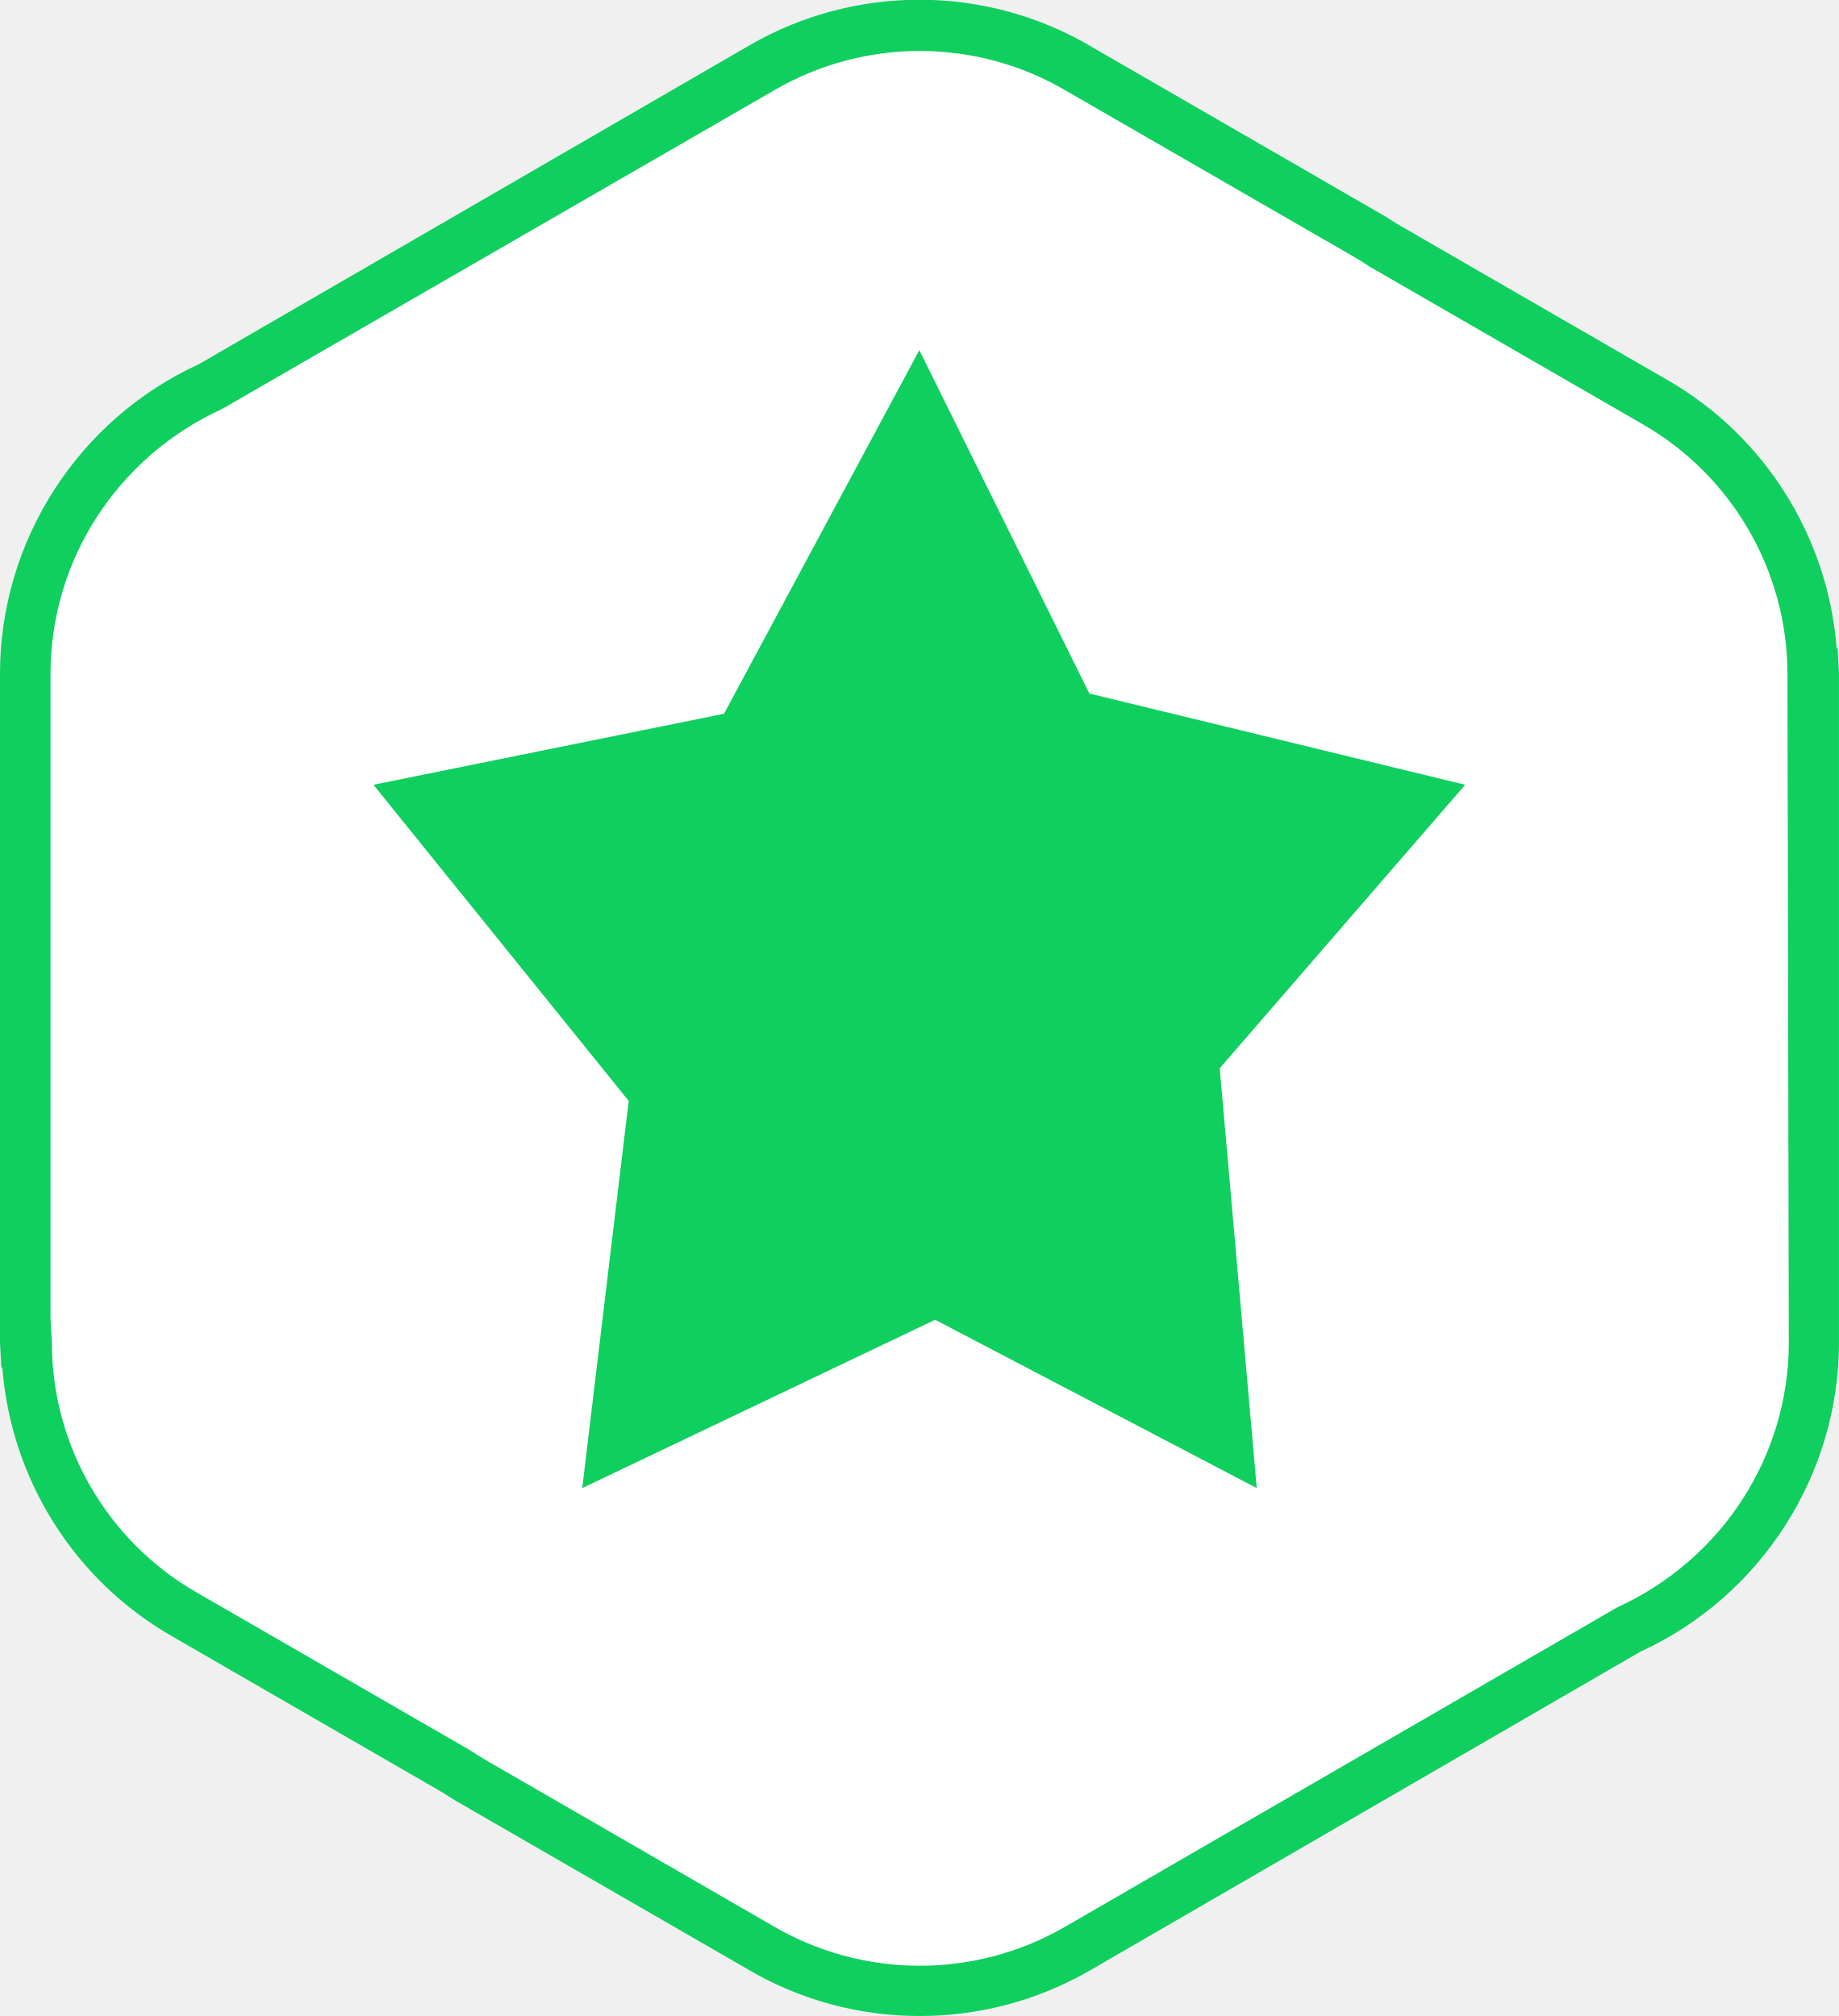
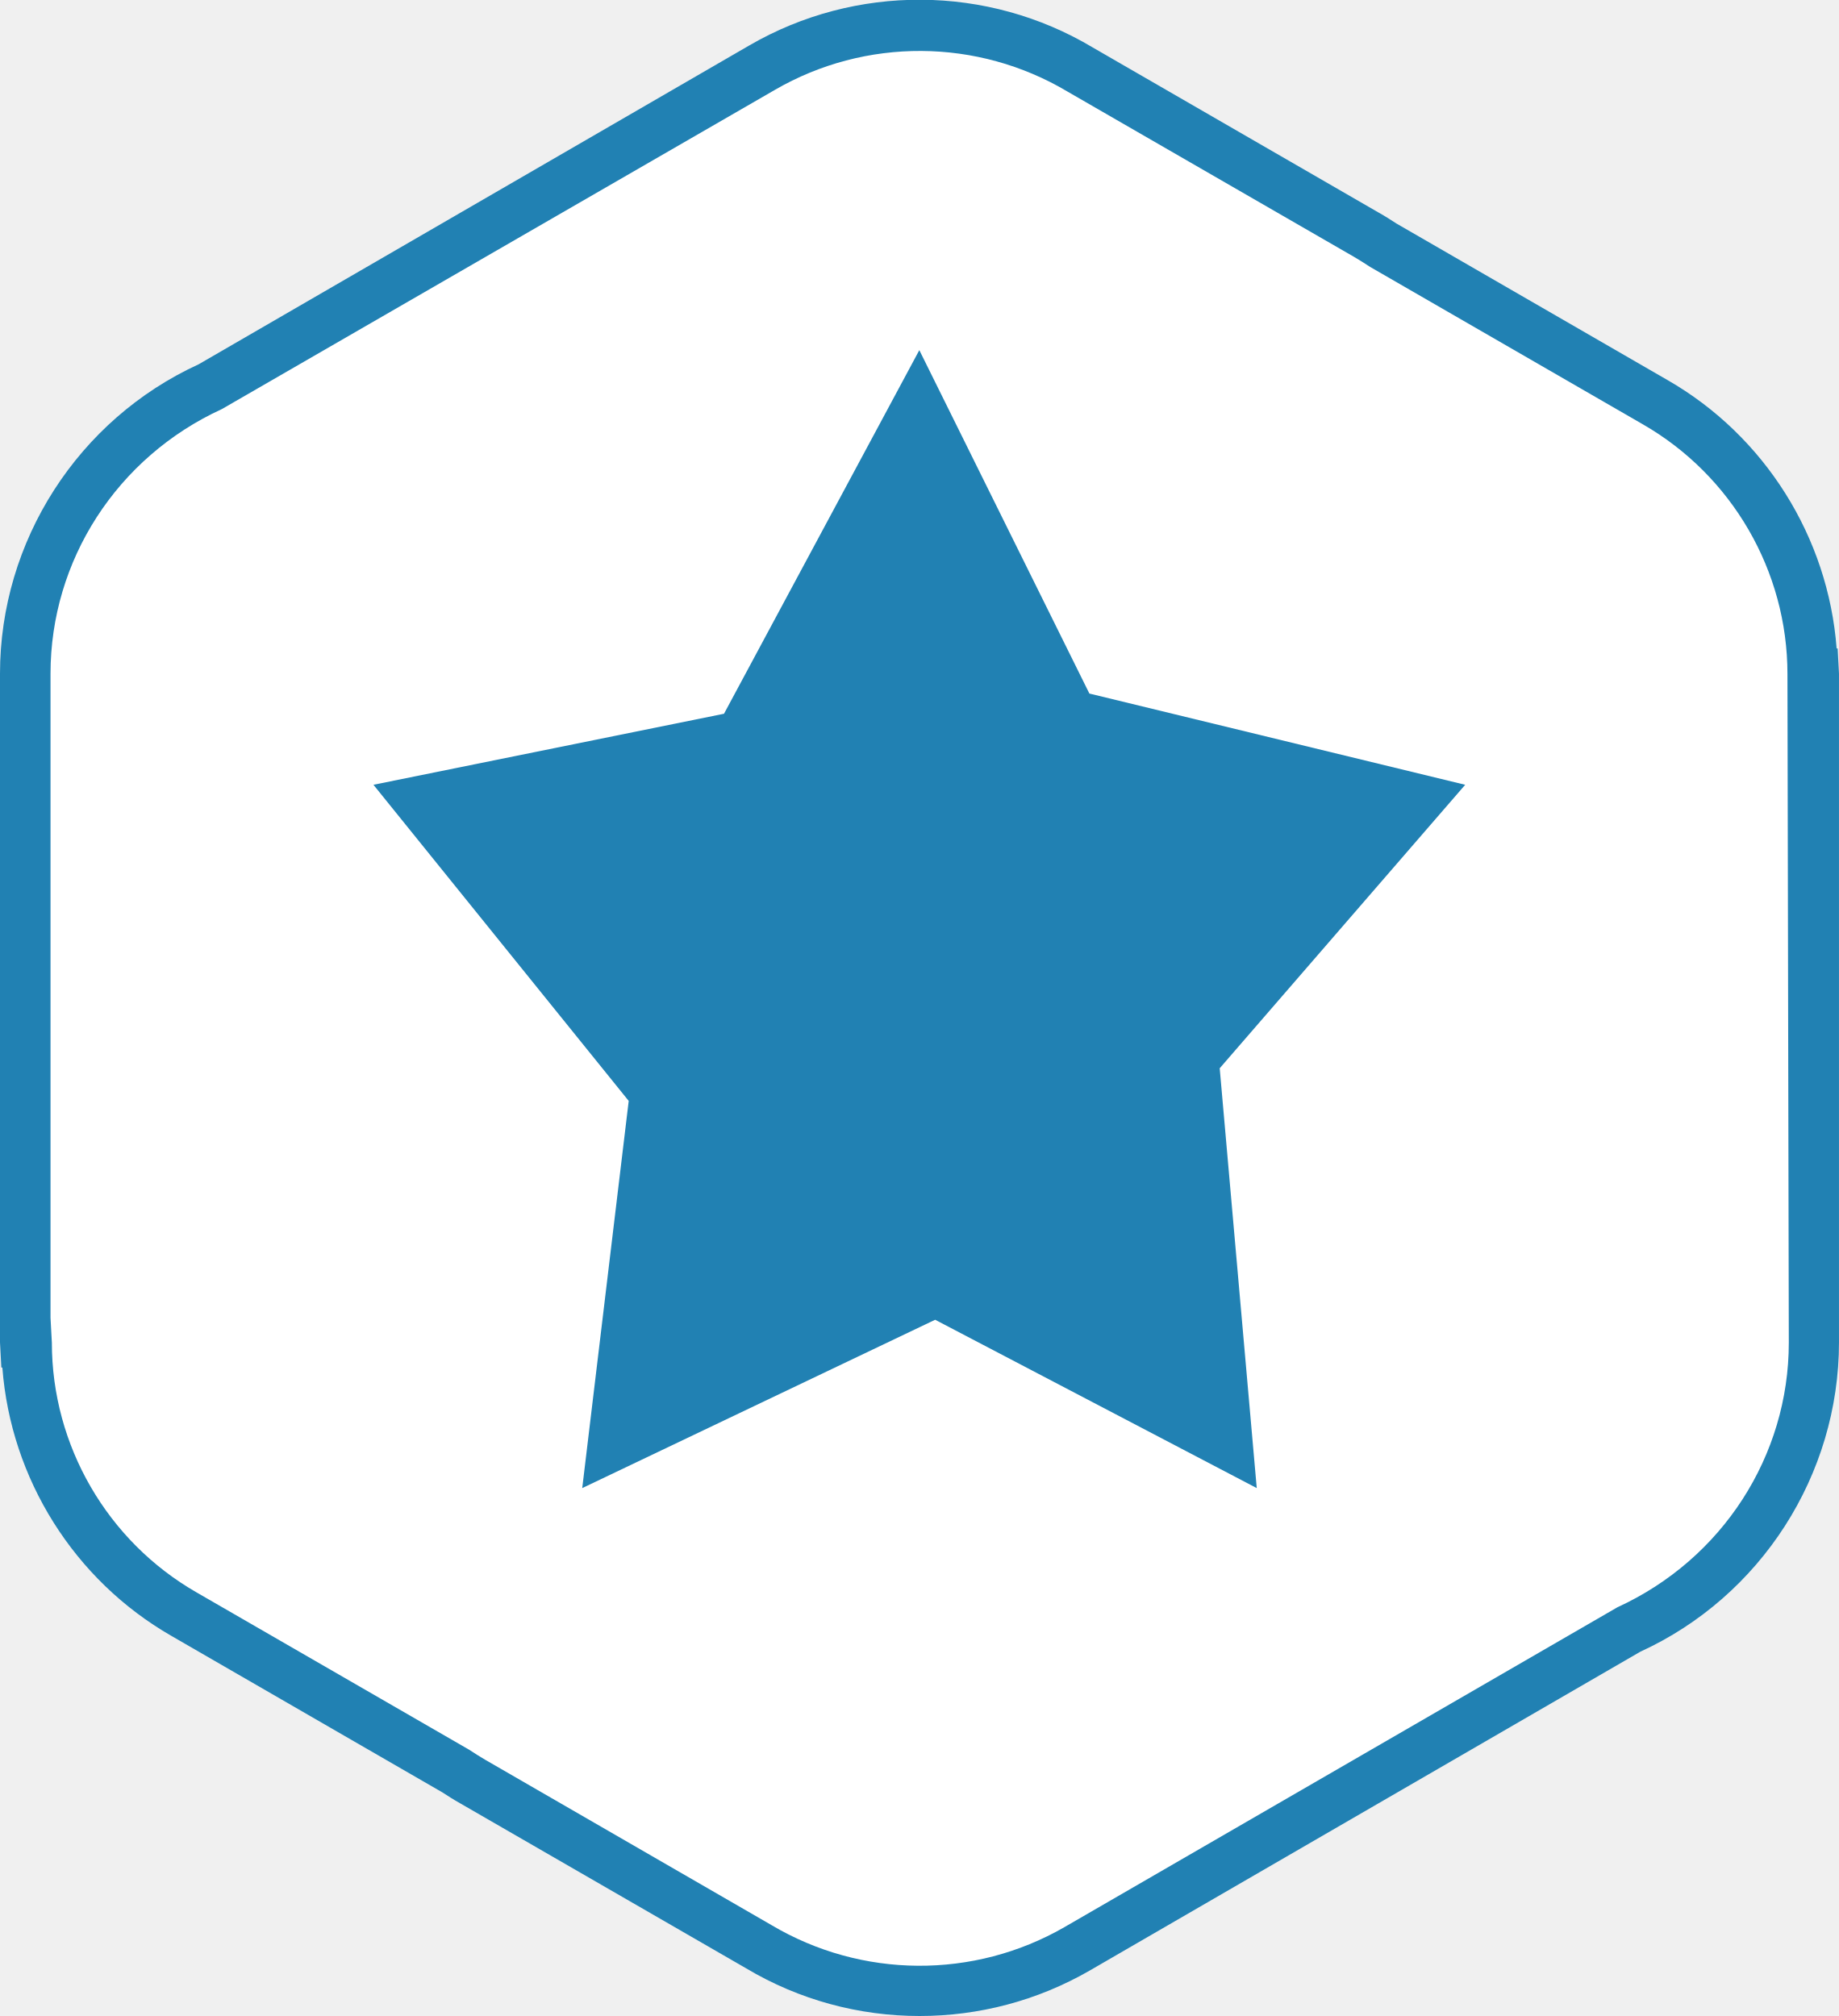
<svg xmlns="http://www.w3.org/2000/svg" id="Warstwa_1" data-name="Warstwa 1" viewBox="0 0 54.61 59.88">
  <defs>
    <style>
      .cls-1 {
        fill-rule: evenodd;
      }

      .cls-1, .cls-2 {
-         fill: #0fcf5e;
+         fill: #2181b3;
      }

      .cls-1, .cls-2, .cls-3 {
        stroke-width: 0px;
      }

      .cls-3 {
        fill: #fff;
      }
    </style>
  </defs>
  <path class="cls-3" d="m32.08,2.06l8.5,4.91c.16.1.32.19.48.3l8.09,4.67c2.99,1.72,4.67,4.85,4.67,8.07h.04v19.87c0,3.78-2.24,7.03-5.46,8.51l-7.82,4.52v.02s-8.59,4.97-8.59,4.97c-3.03,1.76-6.64,1.61-9.45-.06l-8.5-4.91c-.16-.09-.32-.19-.48-.3l-8.09-4.67c-2.99-1.72-4.67-4.85-4.67-8.07h-.04v-19.87c0-3.78,2.24-7.03,5.46-8.51l7.82-4.52v-.02s8.59-4.97,8.59-4.97c3.03-1.76,6.64-1.61,9.45.06Z" />
  <path class="cls-2" d="m27.31,59.88c-1.79,0-3.57-.47-5.16-1.42l-8.49-4.9c-.18-.1-.35-.21-.52-.32l-8.05-4.65c-2.89-1.66-4.77-4.67-5.02-7.97h-.03l-.04-.75v-19.86c0-3.94,2.32-7.55,5.9-9.19L22.25,1.35c3.15-1.83,7.07-1.81,10.2.06l8.5,4.91c.18.1.35.21.52.32l8.05,4.65c2.89,1.66,4.77,4.67,5.02,7.97h.03l.04.75v19.86c0,3.94-2.32,7.55-5.9,9.19l-16.35,9.47c-1.56.9-3.3,1.35-5.05,1.35ZM1.5,39.14l.04.74c0,3.06,1.65,5.9,4.3,7.42l8.09,4.67c.18.12.33.21.48.3l8.5,4.91c2.68,1.59,6.01,1.61,8.7.06l16.42-9.5c3.12-1.43,5.09-4.5,5.09-7.86l-.04-19.86c0-3.06-1.65-5.9-4.3-7.42l-8.09-4.67c-.18-.12-.33-.21-.48-.3l-8.51-4.91c-2.67-1.59-6-1.61-8.69-.05L6.59,12.15c-3.12,1.43-5.09,4.5-5.09,7.86v19.13Z" />
  <polygon class="cls-1" points="27.3 10.4 32.35 20.6 43.51 23.31 36.22 31.73 37.32 44.2 27.77 39.2 17.29 44.2 18.67 32.7 11.09 23.31 21.5 21.2 27.3 10.4" />
</svg>
